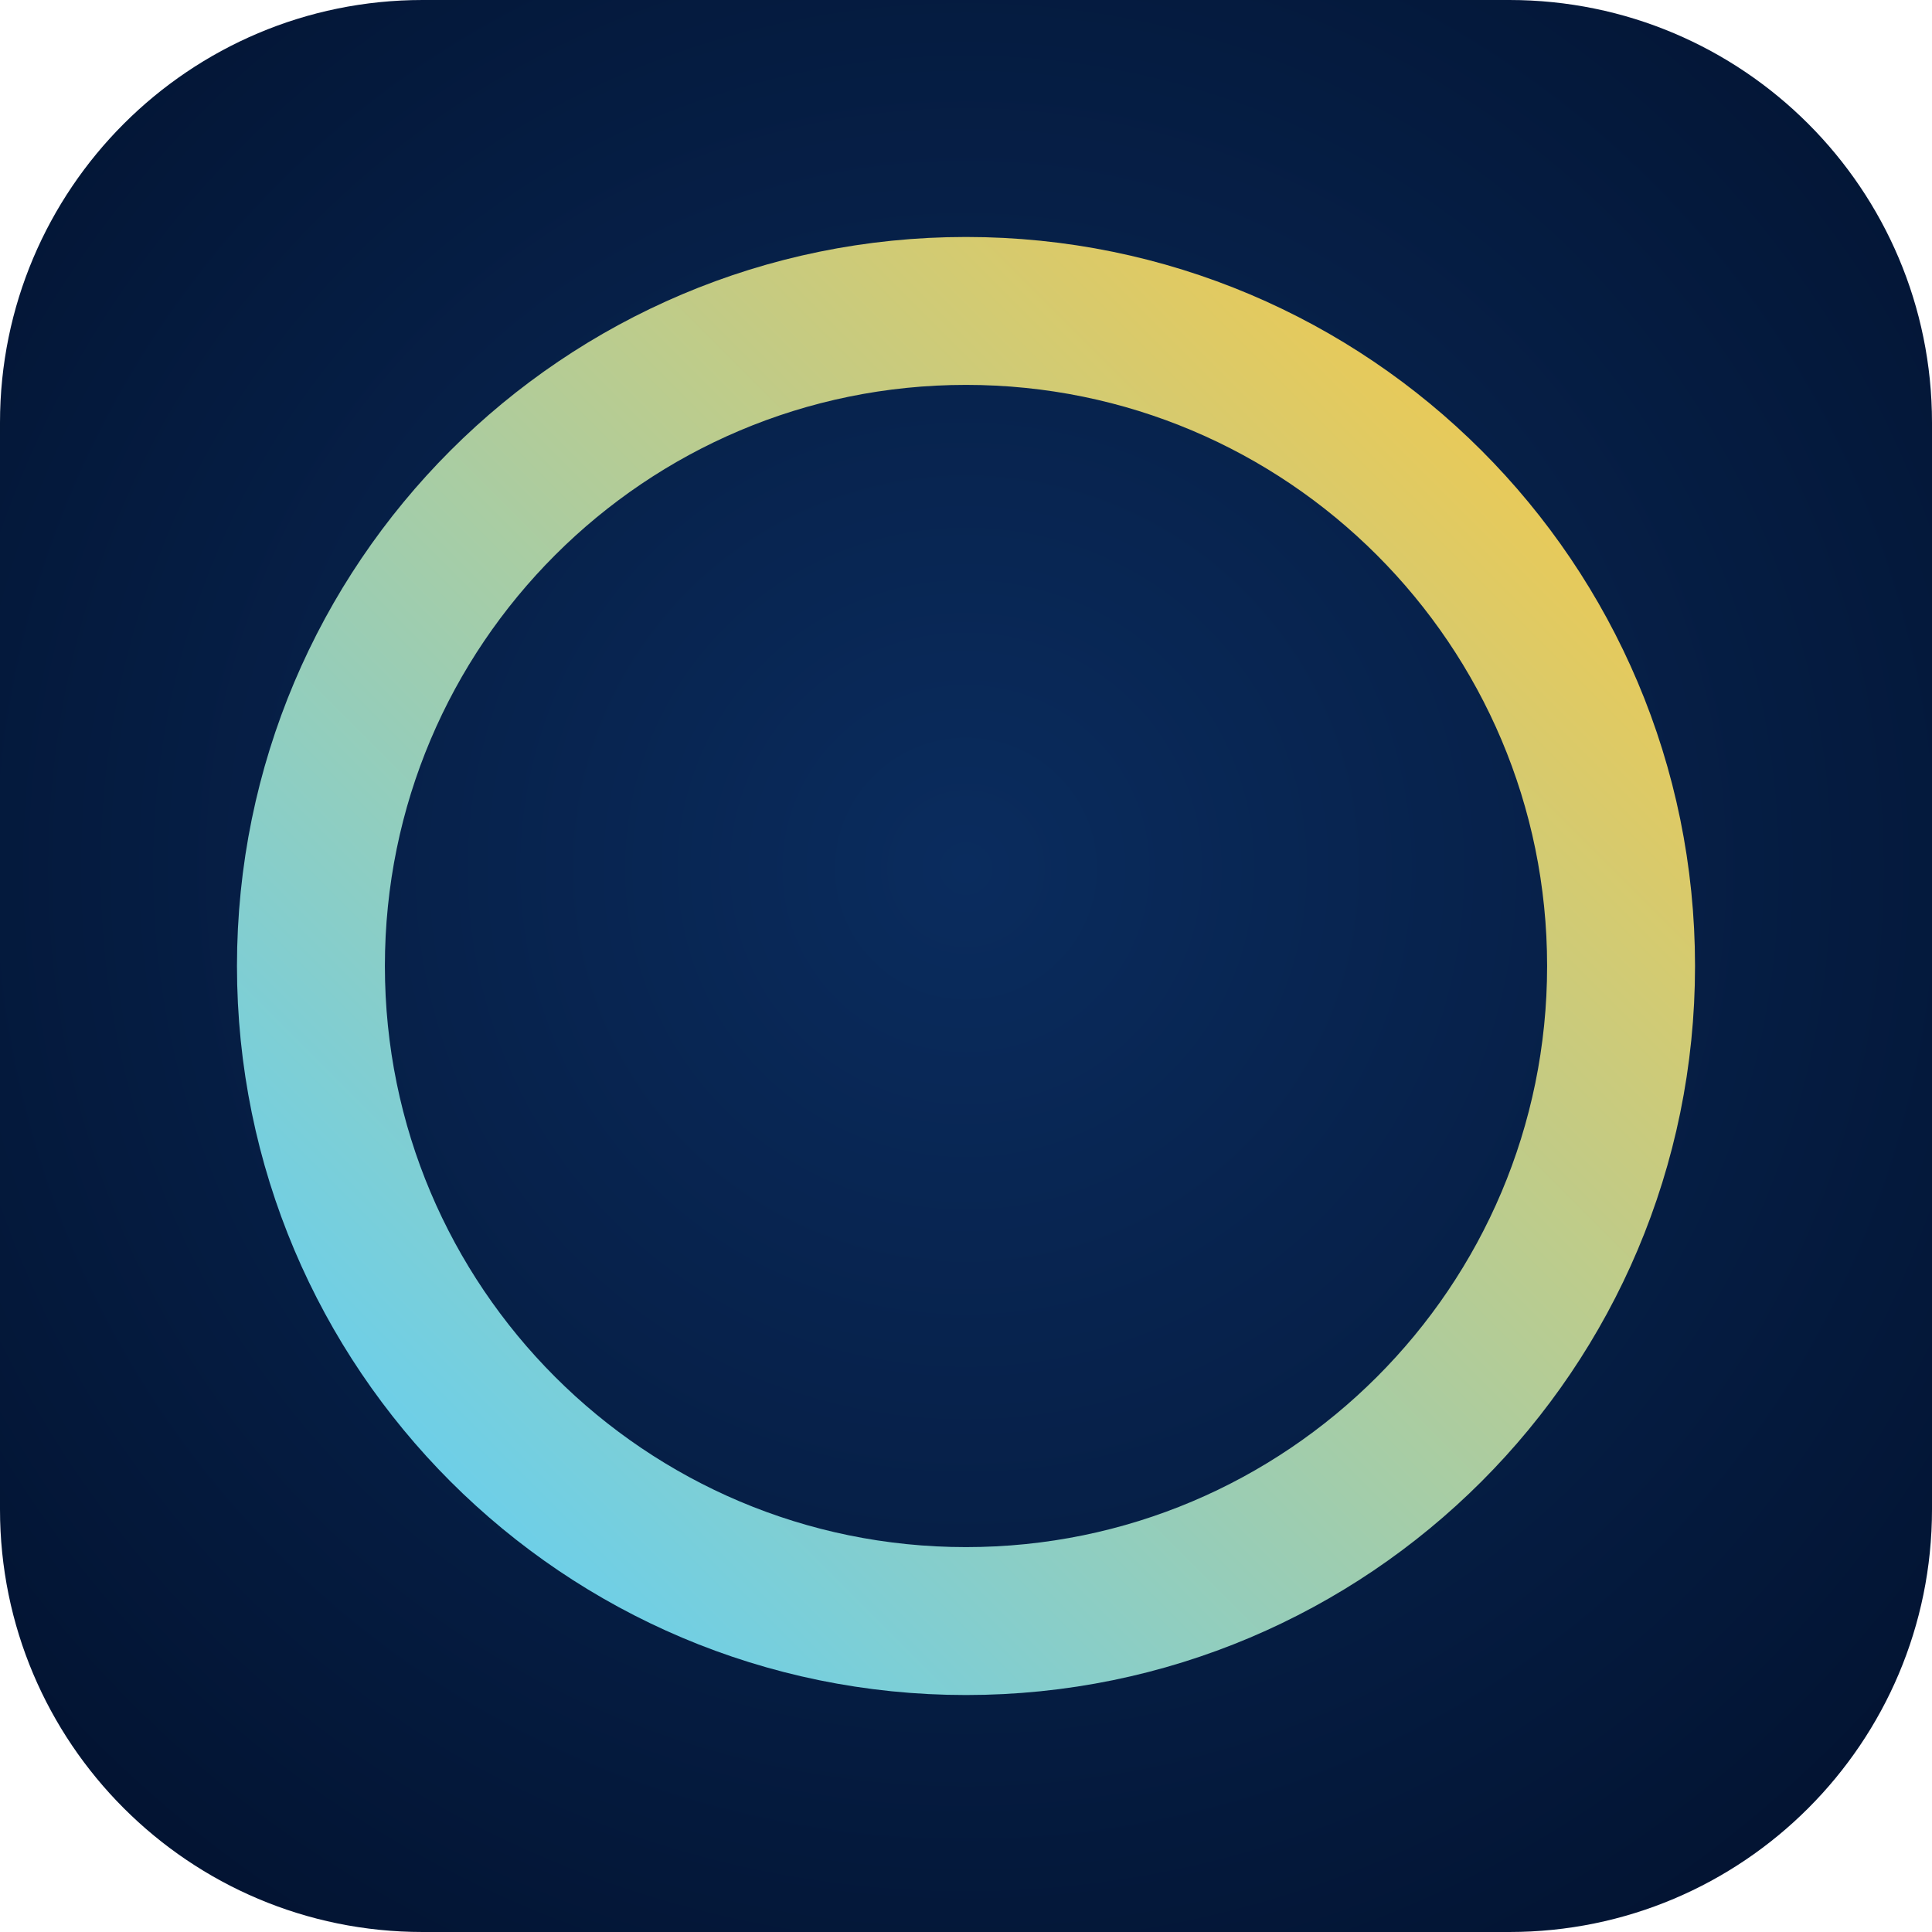
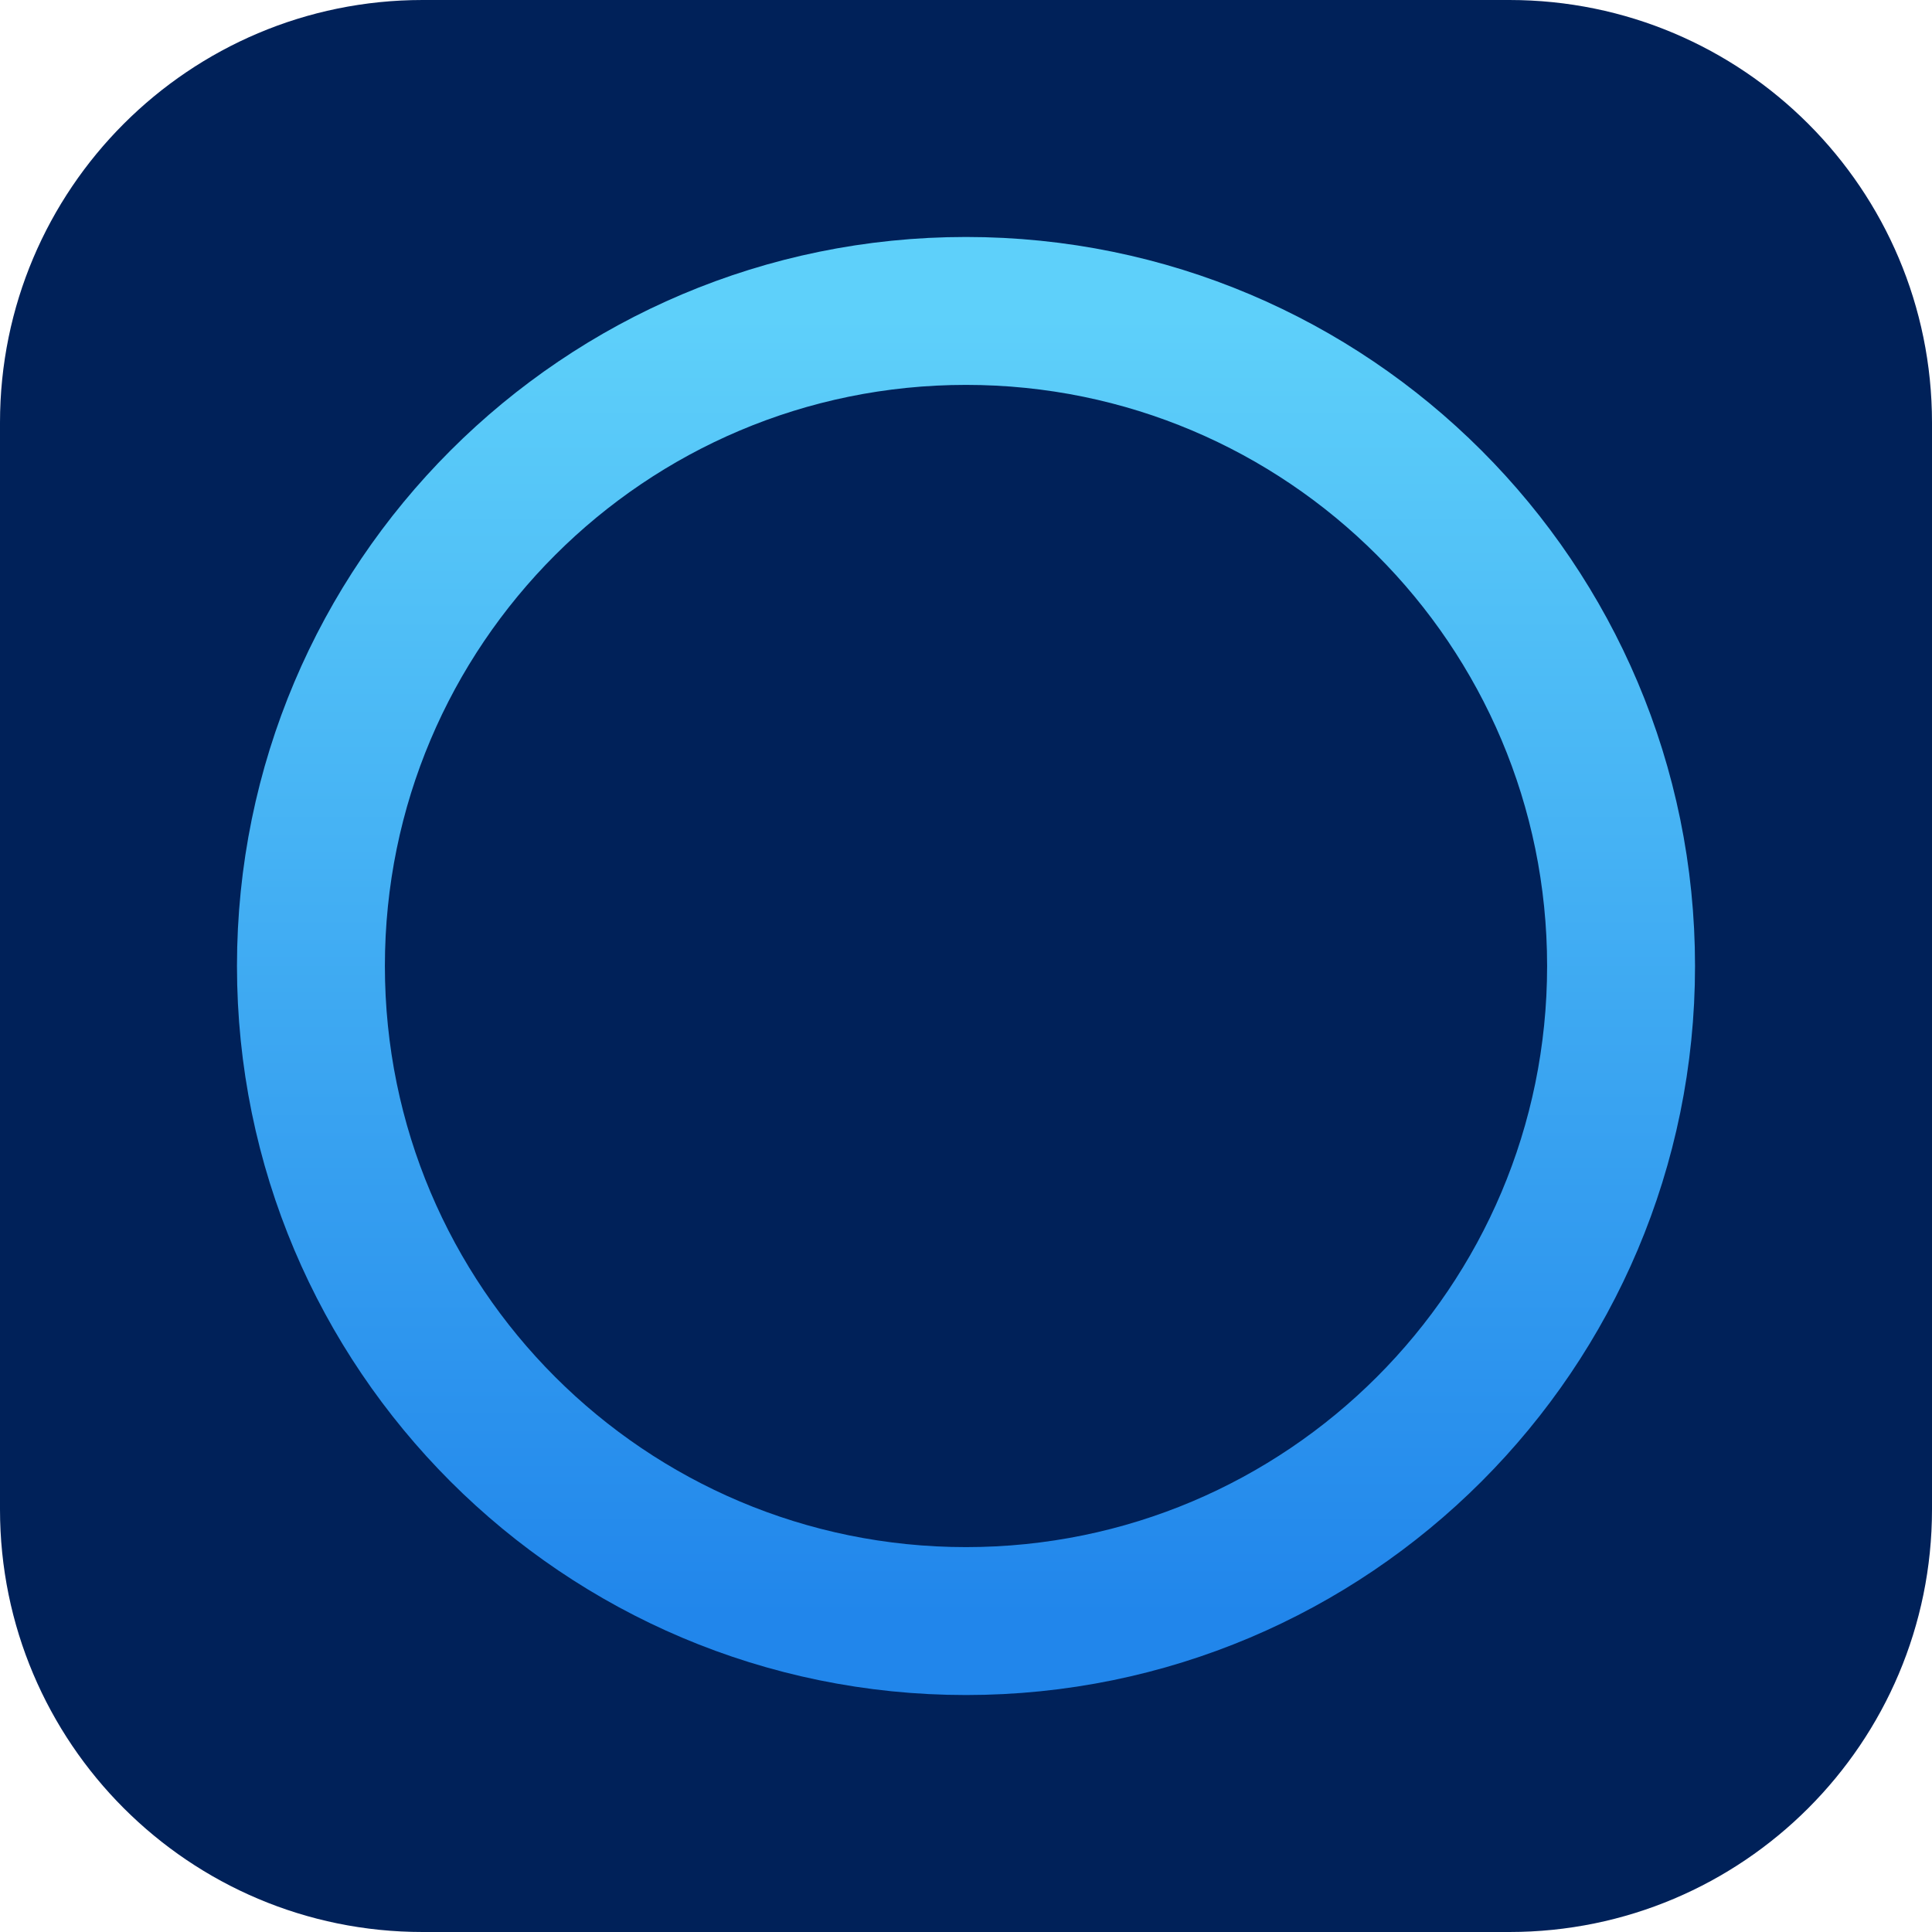
<svg xmlns="http://www.w3.org/2000/svg" viewBox="0 0 64 64" width="64" height="64" role="img" aria-label="PomoSauna">
  <defs>
-     <radialGradient id="bg" cx="50%" cy="45%" r="70%">
-       <stop offset="0%" stop-color="#0A2C5E" />
-       <stop offset="100%" stop-color="#02122F" />
-     </radialGradient>
-     <linearGradient id="ring" x1="100%" y1="0%" x2="0%" y2="100%">
-       <stop offset="0%" stop-color="#F7C948" />
-       <stop offset="100%" stop-color="#5ED0FA" />
+     <linearGradient id="ring" x1="50%" y1="0%" x2="50%" y2="100%">
+       <stop offset="0%" stop-color="#5ED0FA" />
+       <stop offset="100%" stop-color="#2186EB" />
    </linearGradient>
  </defs>
-   <rect width="64" height="64" rx="14" fill="url(#bg)" />
+   <rect width="64" height="64" rx="14" fill="#002159" />
  <circle cx="32" cy="32" r="21.7" fill="none" stroke="url(#ring)" stroke-width="4.9" />
</svg>
